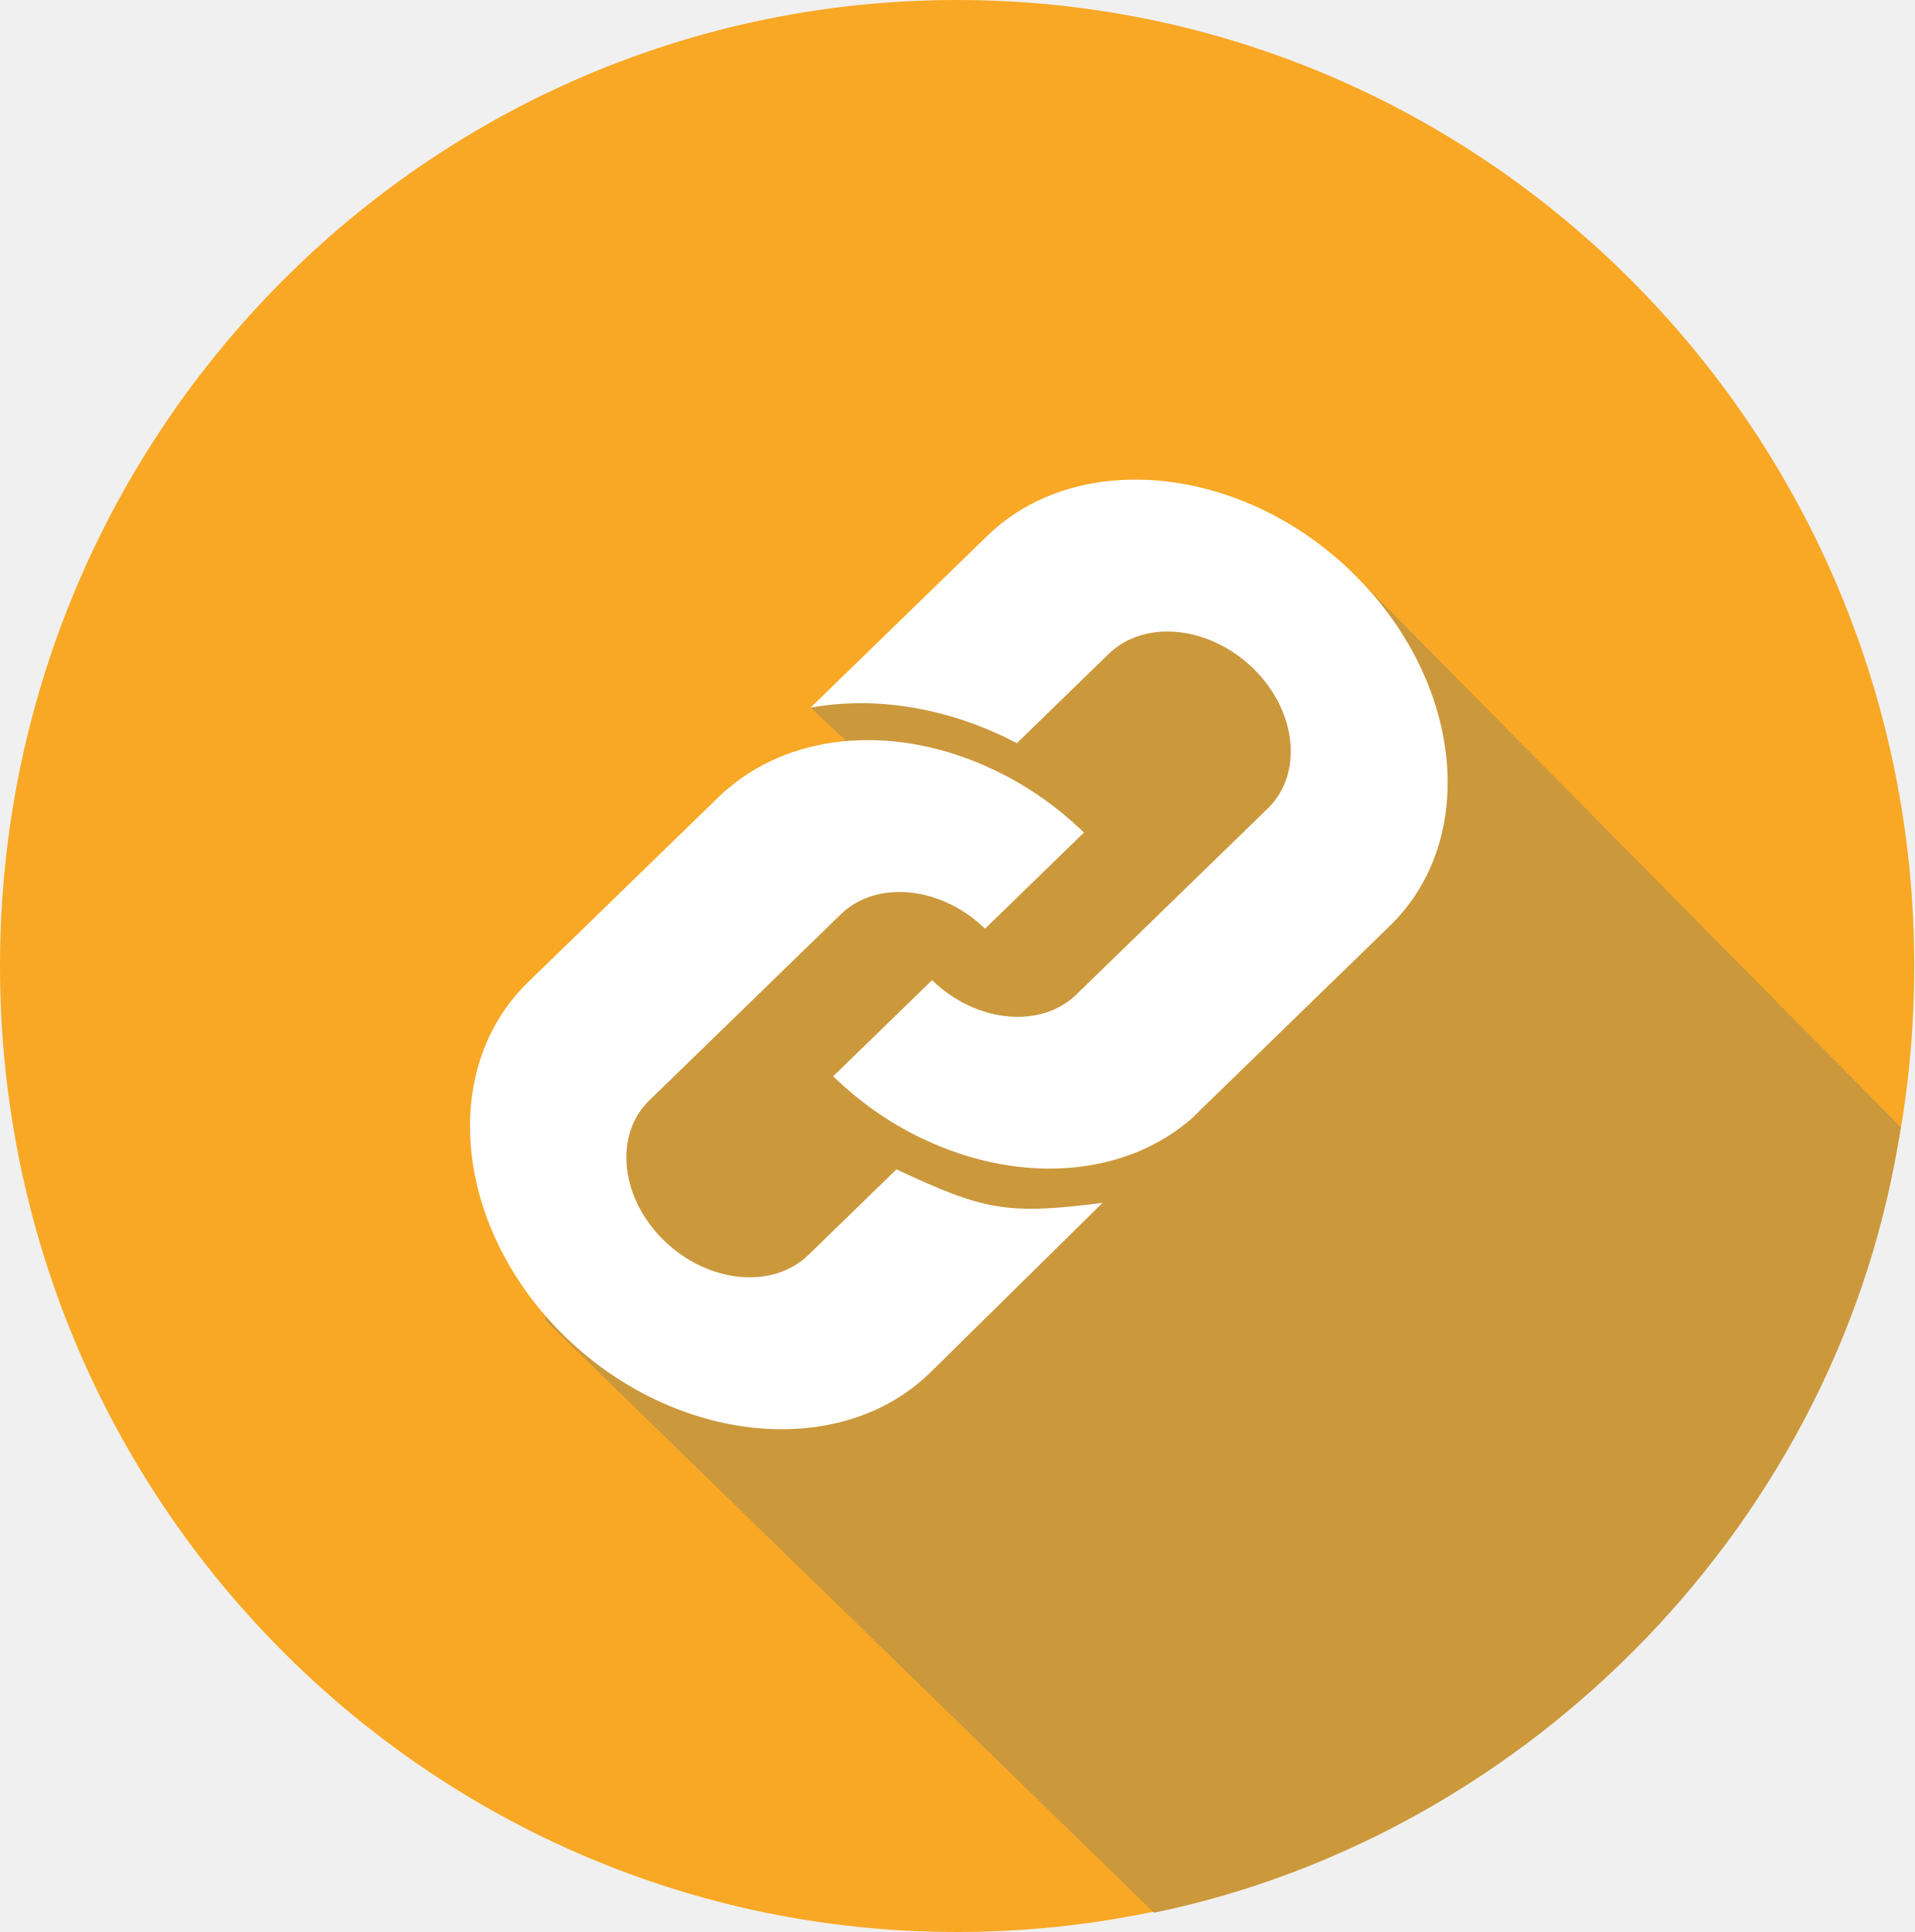
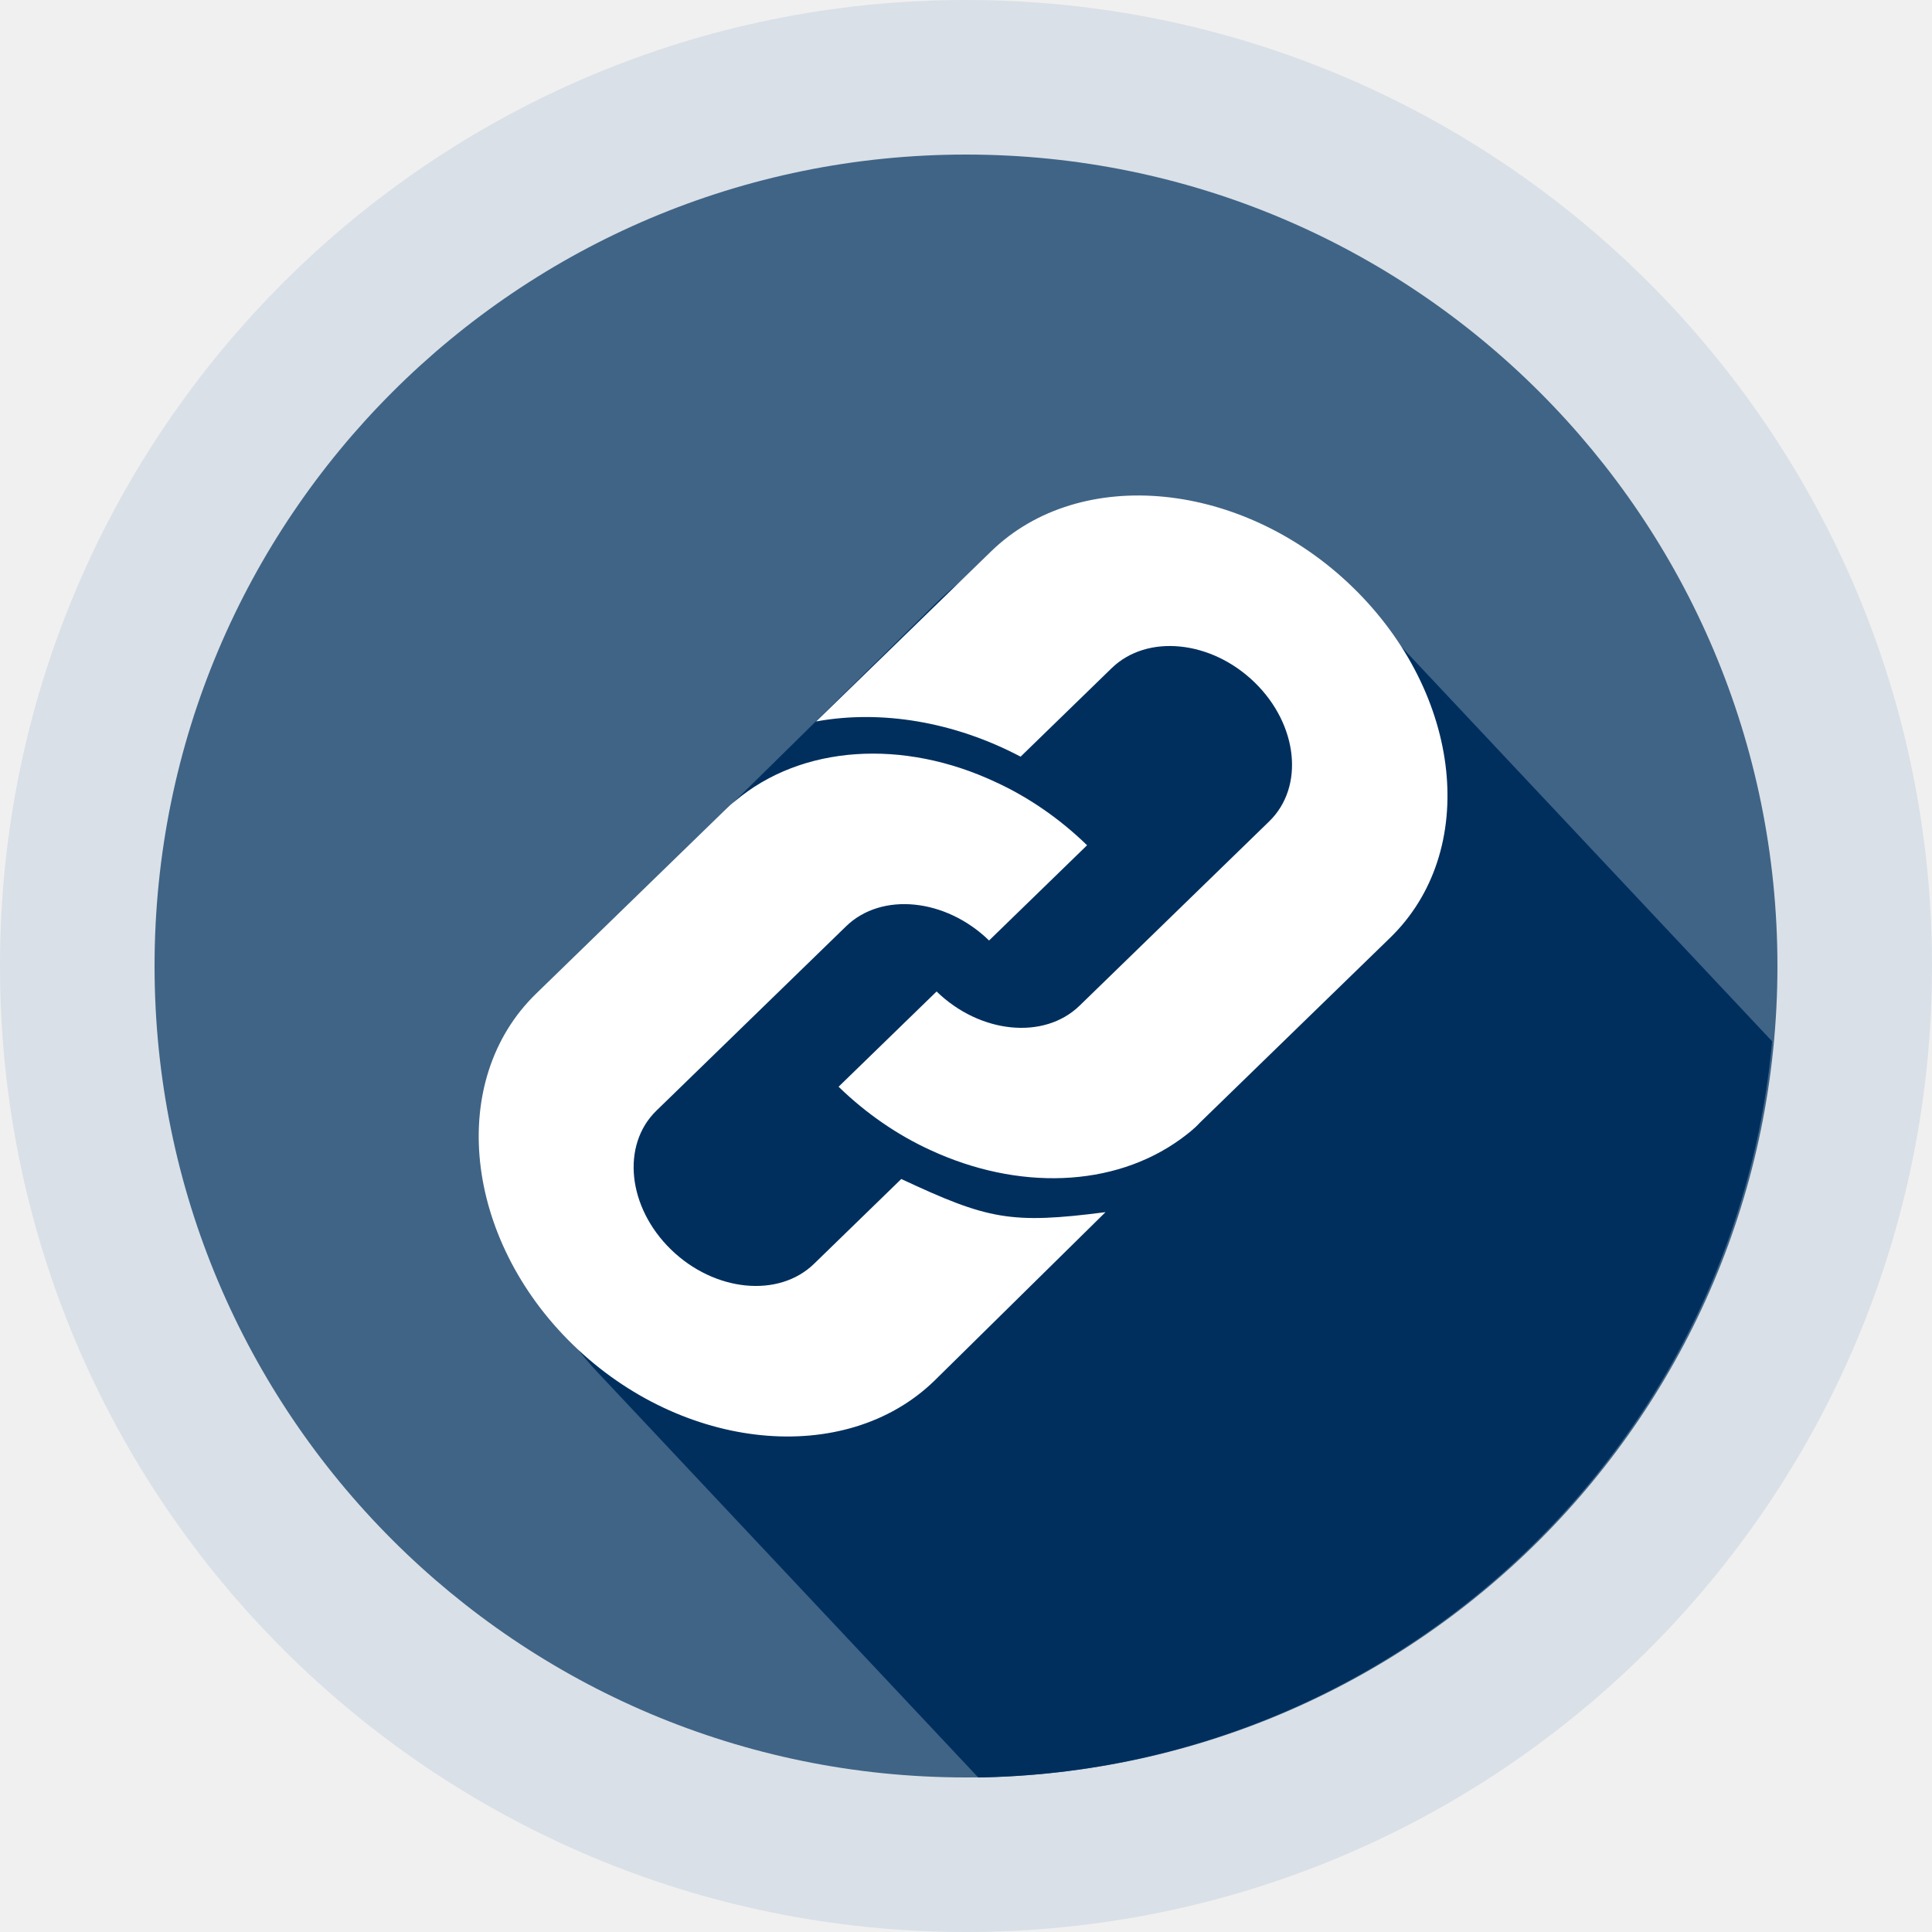
- <svg xmlns="http://www.w3.org/2000/svg" viewBox="0 0 216 218" height="218" width="216">
-   <ellipse ry="109" rx="108" cy="109" cx="108" fill="#f9a825" />
-   <path d="M214.464 127.183l-61.92-62.628L91.457 79.85l6.014 5.58-31.85 43.842-4.123 19.673 68.719 66.88c42.386-8.75 77.622-44.348 84.247-88.642z" fill="#cb983c" />
-   <g fill="#fff">
-     <path d="M152.544 64.555c-12.467-12.113-30.994-13.954-41.145-4.088L91.457 79.85c7.397-1.347 15.716.019 23.28 4.01l10.366-10.077c4.032-3.918 11.33-3.193 16.282 1.618 4.95 4.811 5.698 11.904 1.666 15.823l-13.03 12.665-8.568 8.327c-4.031 3.918-11.33 3.193-16.281-1.618l-11.16 10.846c3.183 3.093 6.774 5.532 10.442 7.208 9.93 4.611 20.851 4.308 28.519-1.255.736-.543 1.545-1.157 2.184-1.865l13.463-13.085 8.136-7.907c10.231-9.859 8.343-27.785-4.212-39.985z" />
-     <path d="M101.151 131.948l-9.935 9.657c-4.031 3.919-11.33 3.193-16.281-1.618-4.951-4.811-5.699-11.904-1.667-15.822l21.598-20.992c4.032-3.919 11.33-3.194 16.282 1.617l11.159-10.845c-3.183-3.093-6.773-5.532-10.442-7.208-10.436-4.893-22.037-4.272-29.687 2.218-.368.272-.728.622-1.016.902l-21.598 20.991c-10.151 9.867-8.255 27.872 4.212 39.985 12.466 12.114 30.994 13.955 41.145 4.088l19.486-19.197c-10.806 1.394-13.406.828-23.256-3.776z" />
-   </g>
+ <svg xmlns="http://www.w3.org/2000/svg" width="100" height="100">
+   <defs>
+     <clipPath id="a">
+       <rect width="56.053" height="101.644" x="-26.024" y="56.308" transform="matrix(.71281 -.70136 .68473 .7288 0 0)" ry="16.07" fill="#ccc" stroke="#ccc" stroke-width=".882" stroke-opacity="0" />
+     </clipPath>
+   </defs>
+   <circle cx="50%" cy="50%" r="50" fill="#d9e0e7" />
+   <circle cx="50" cy="50" r="42" fill="#406486" />
+   <circle cx="50" cy="50" r="42" clip-path="url(#a)" transform="translate(-.097 .01)" fill="#002f5e" />
+   <path d="M46.65 61.025l-4.516 4.39c-1.832 1.78-5.15 1.45-7.4-.736-2.25-2.187-2.59-5.411-.758-7.192l9.817-9.542c1.833-1.782 5.15-1.452 7.401.735l5.073-4.93c-1.447-1.406-3.08-2.515-4.747-3.276-4.744-2.225-10.017-1.942-13.494 1.008-.168.124-.33.283-.462.41l-9.818 9.542c-4.614 4.485-3.752 12.669 1.915 18.175 5.666 5.507 14.088 6.343 18.703 1.858l8.857-8.726c-4.912.634-6.094.376-10.57-1.716zM70.011 30.39c-5.667-5.506-14.088-6.343-18.703-1.859l-9.064 8.811c3.362-.612 7.143.009 10.582 1.823l4.712-4.58c1.832-1.782 5.15-1.452 7.4.735s2.59 5.41.758 7.192l-5.923 5.757-3.895 3.785c-1.832 1.781-5.15 1.452-7.4-.735l-5.073 4.93c1.447 1.406 3.08 2.515 4.746 3.276 4.514 2.096 9.478 1.959 12.964-.57.335-.247.702-.526.993-.848l6.12-5.948 3.698-3.594c4.65-4.481 3.792-12.63-1.915-18.175z" fill="#fff" />
</svg>
